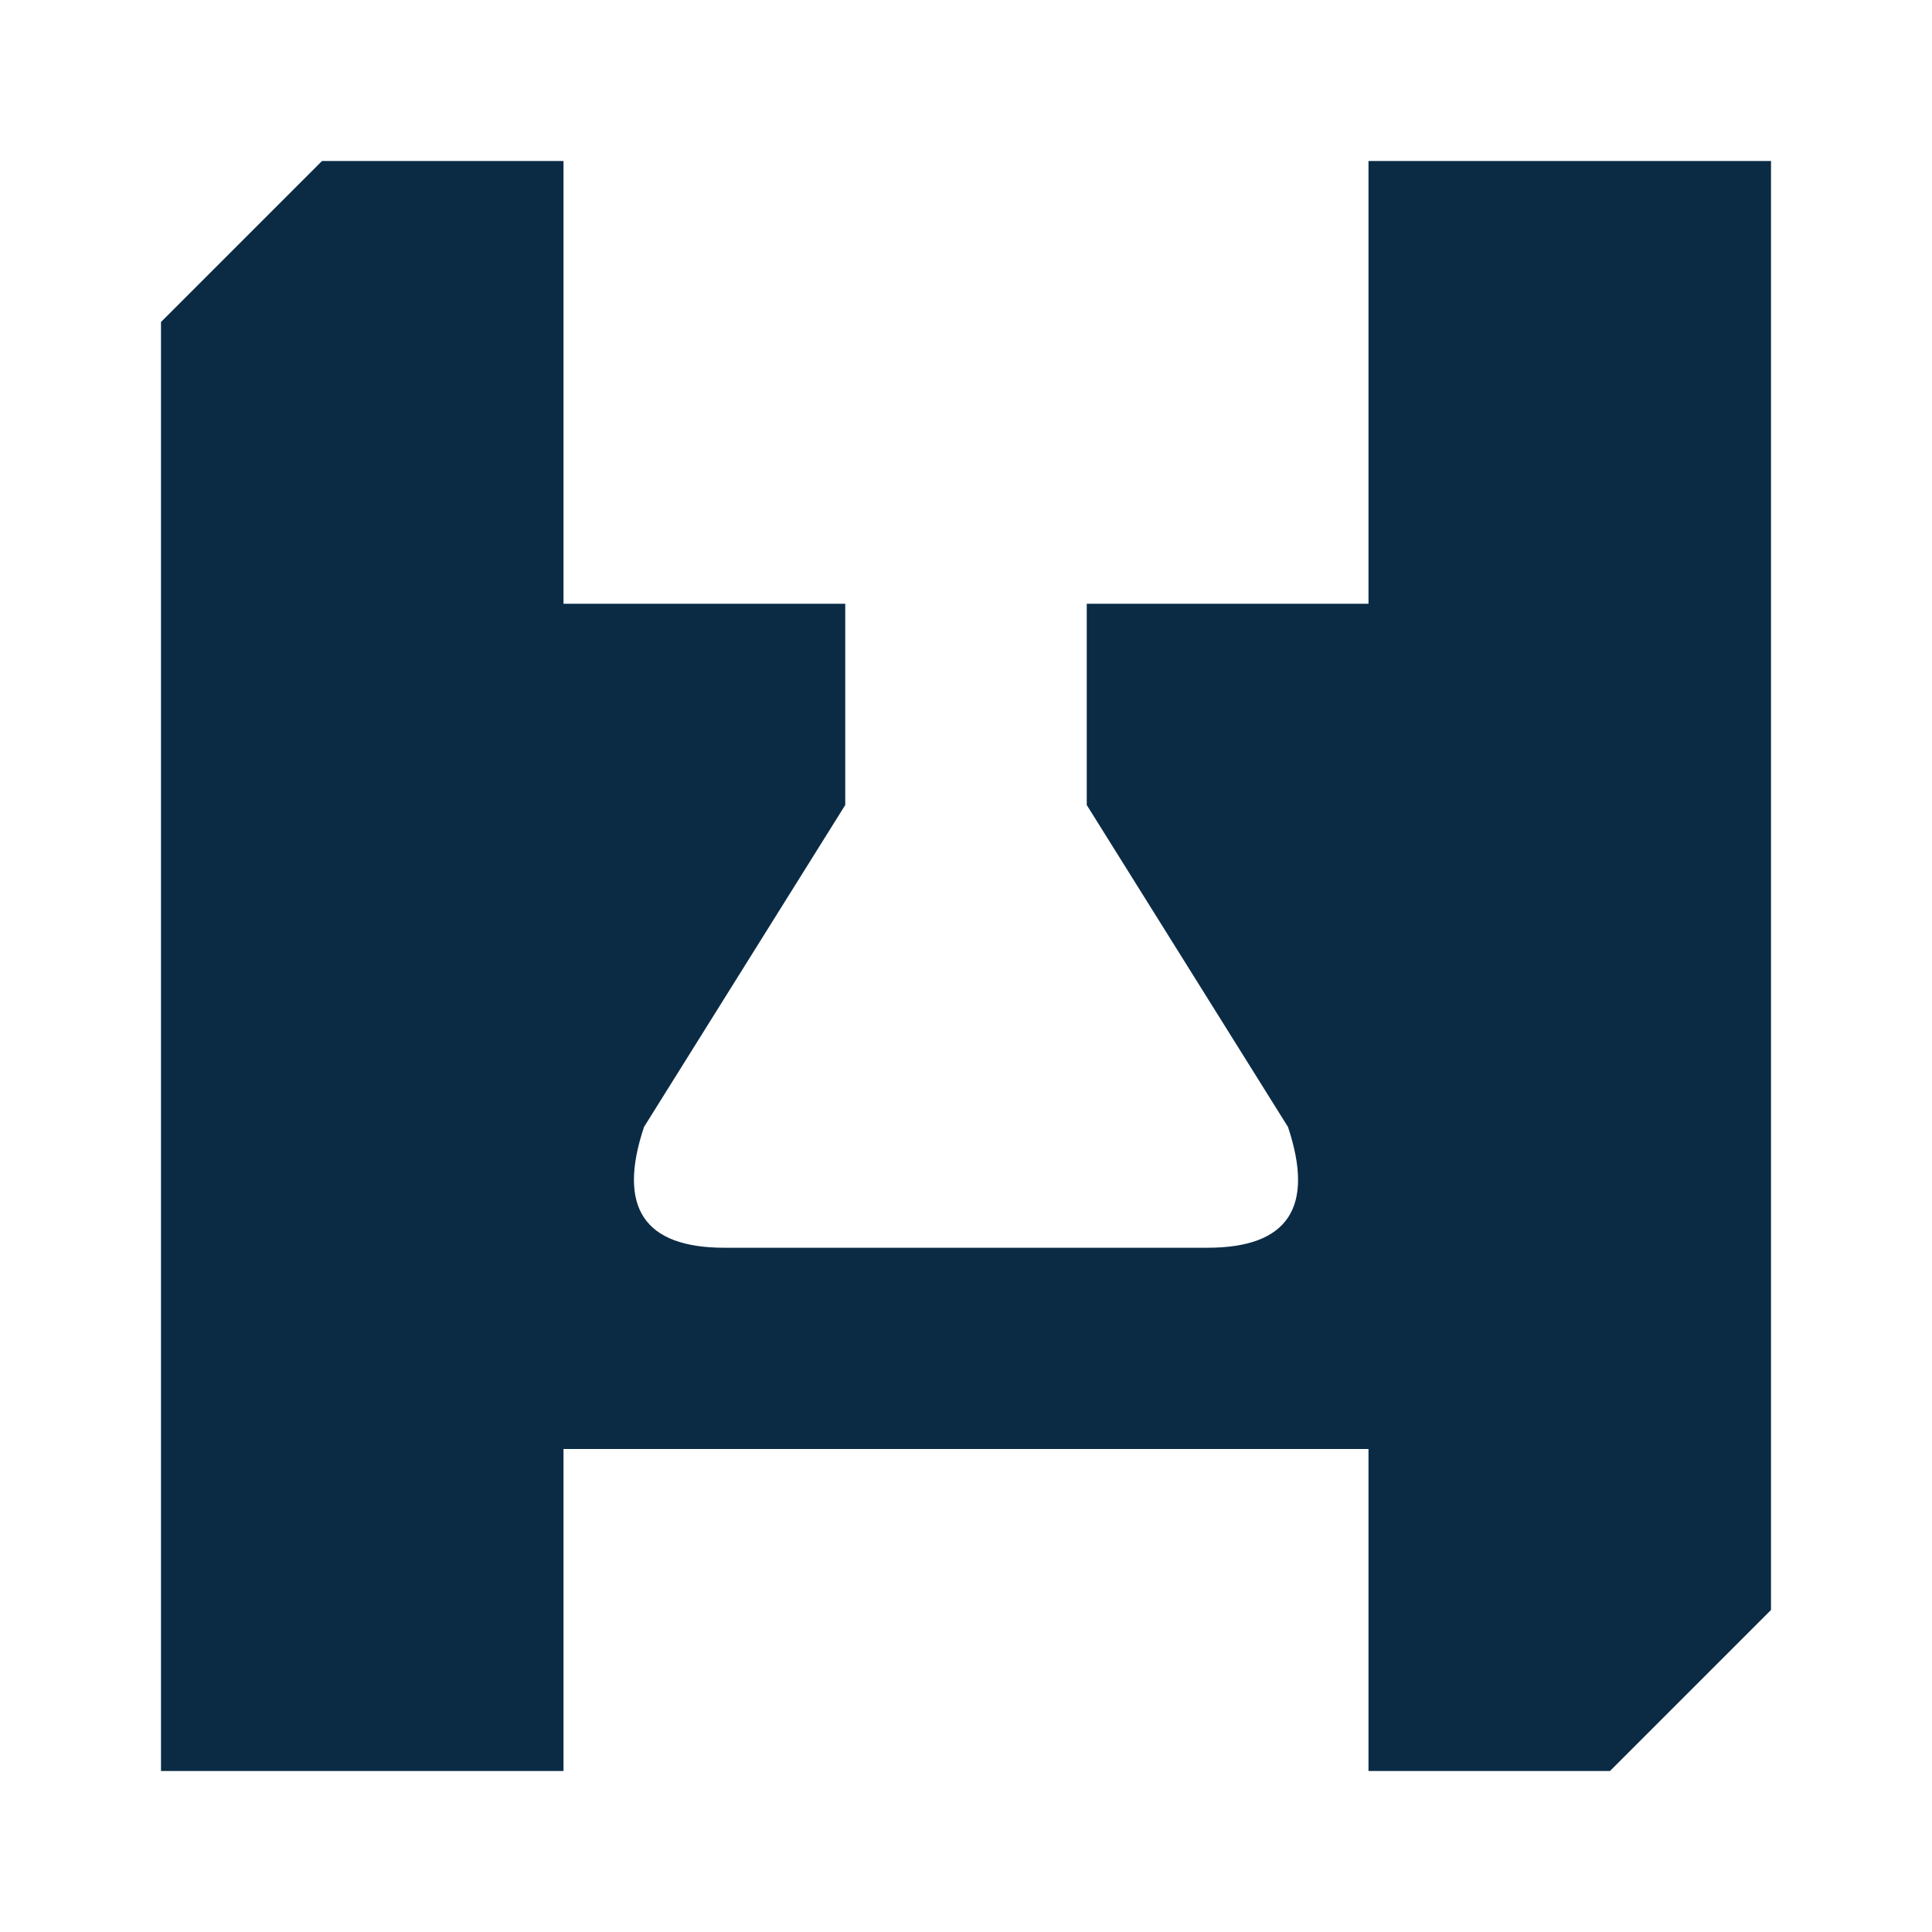
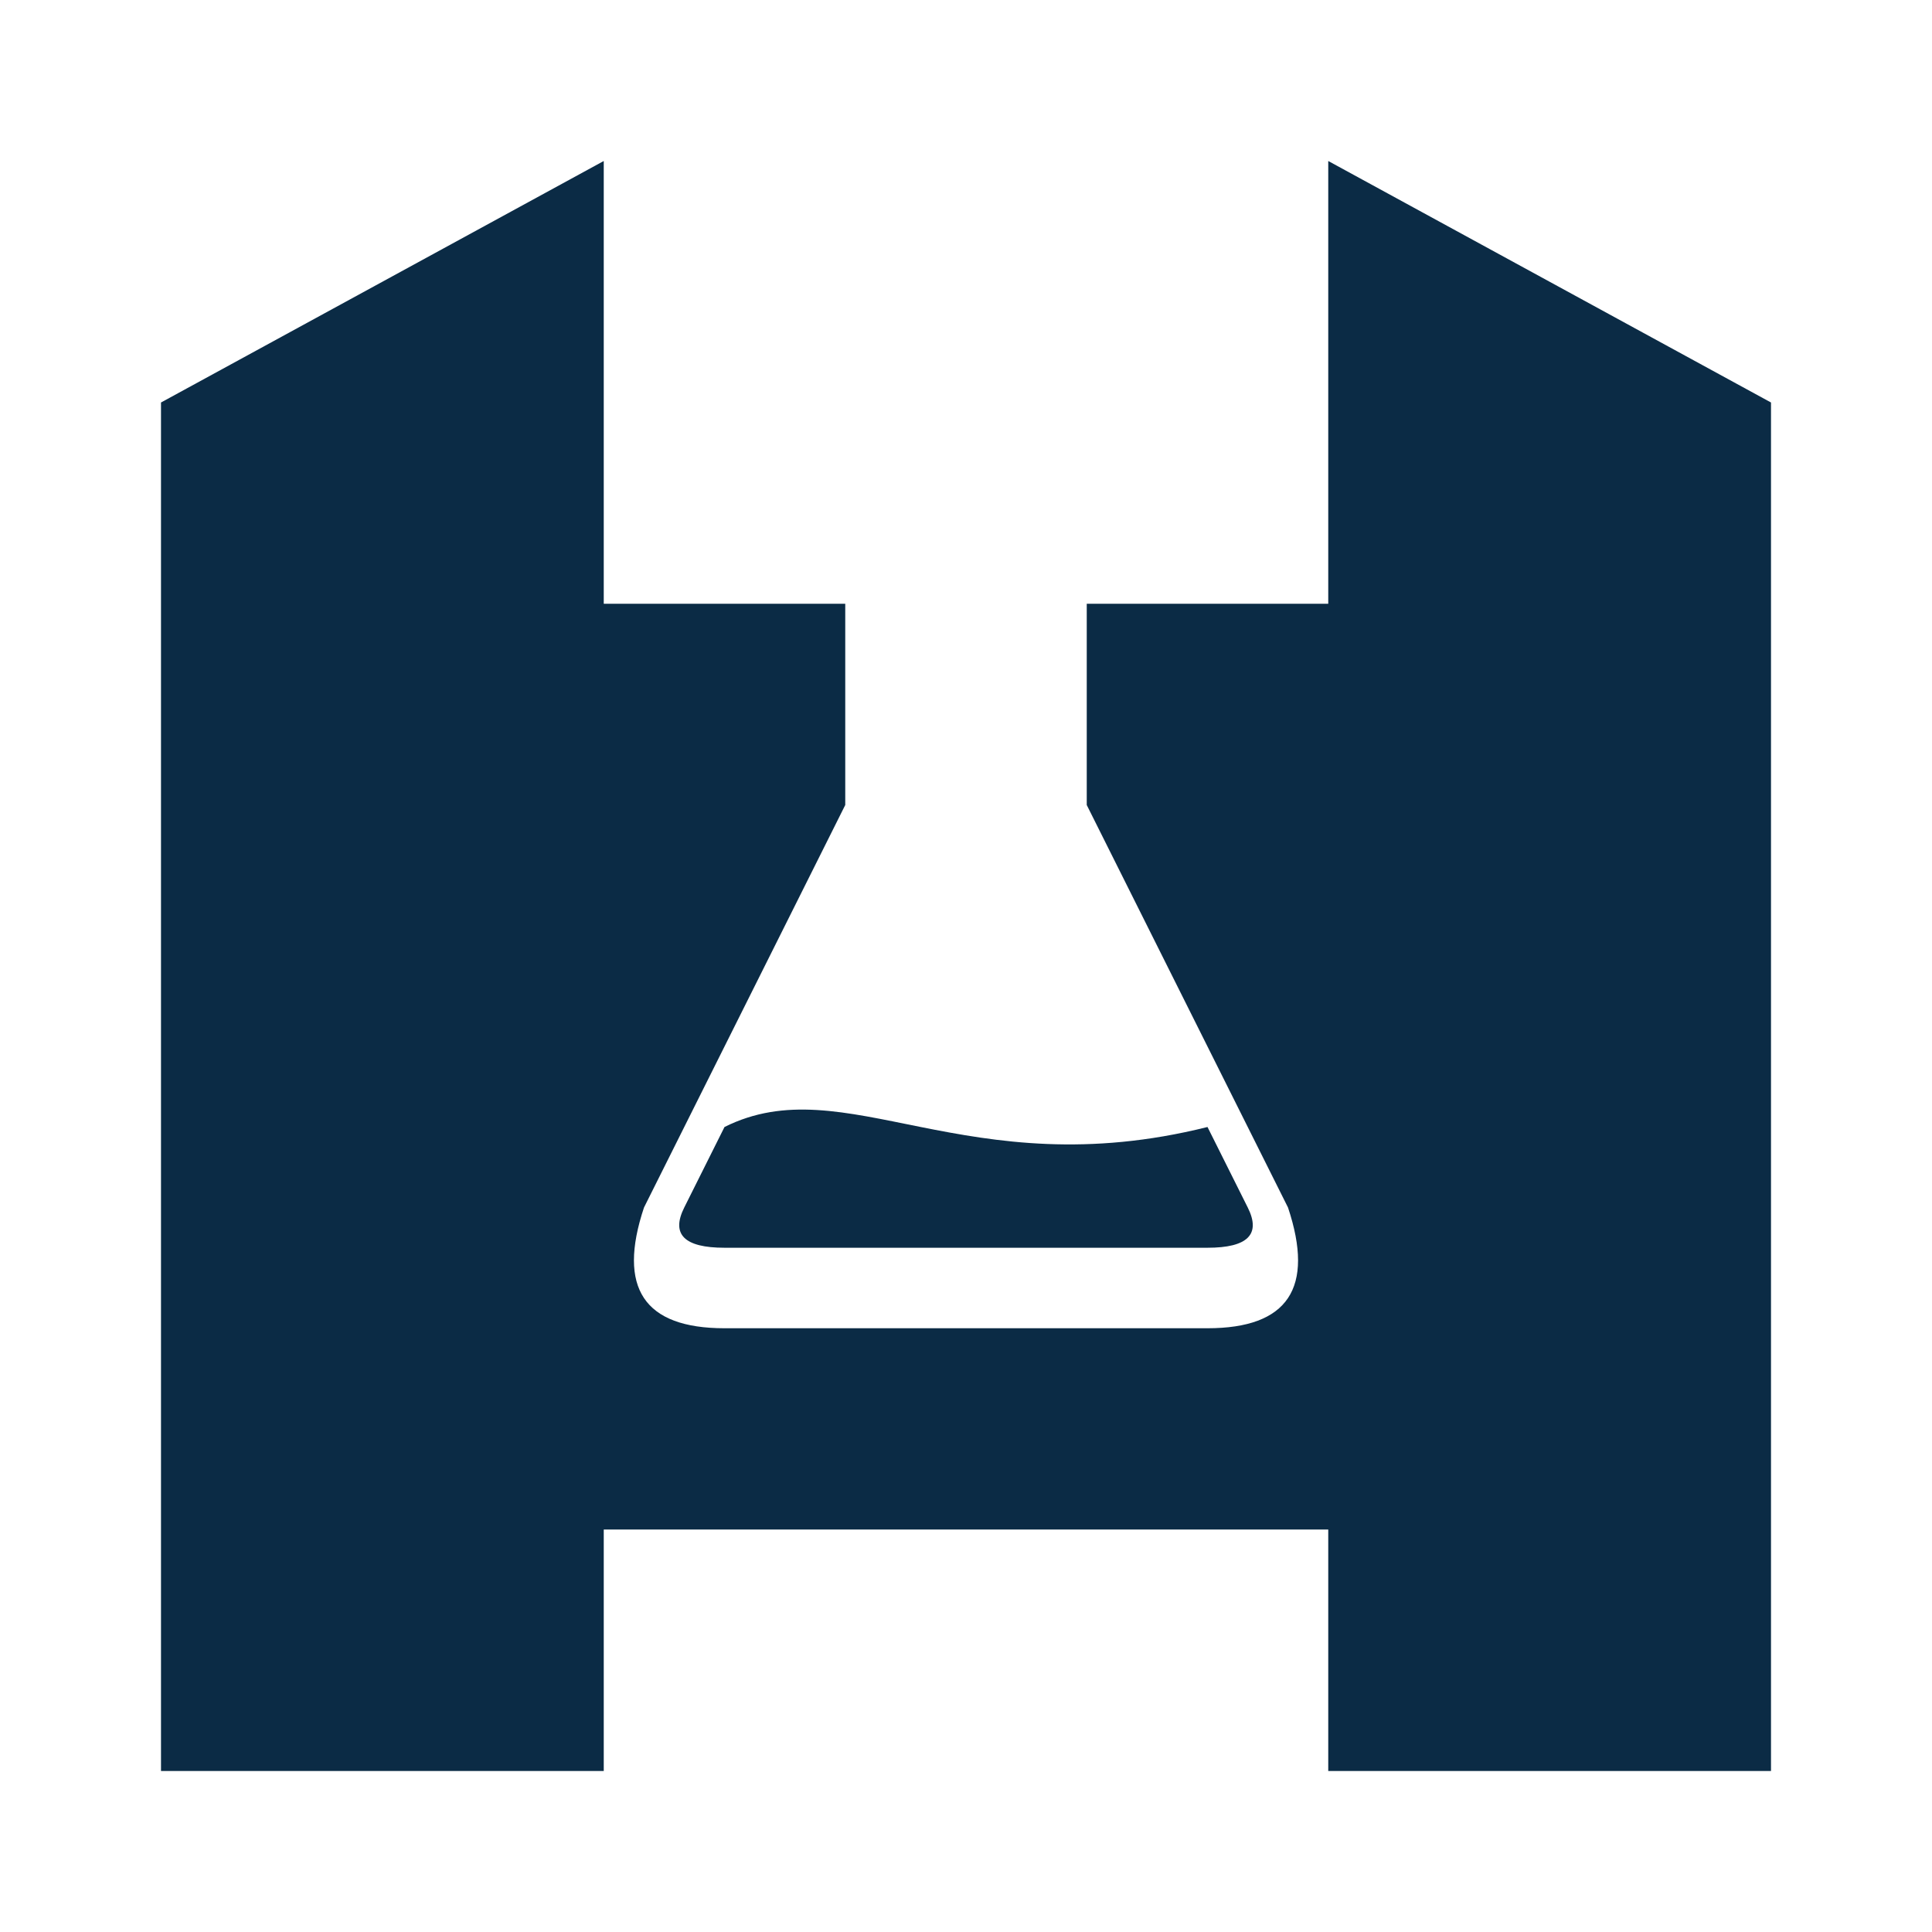
<svg xmlns="http://www.w3.org/2000/svg" viewBox="0 0 96 96" role="img" aria-label="Hitech laboratory H mark">
-   <path fill="#0B2B45" d="M16 8H28V30H42V40L32 56Q30 62 36 62H60Q66 62 64 56L54 40V30H68V8H88V80L80 88H68V72H28V88H8V16Z" />
+   <path fill="#0B2B45" d="M8 20L30 8V30H42V40L32 60Q30 66 36 66H60Q66 66 64 60L54 40V30H66V8L88 20V88H66V76H30V88H8Z" />
+   <path fill="#0B2B45" d="M36 56C42 53 48 59 60 56L62 60Q63 62 60 62H36Q33 62 34 60Z" />
</svg>
